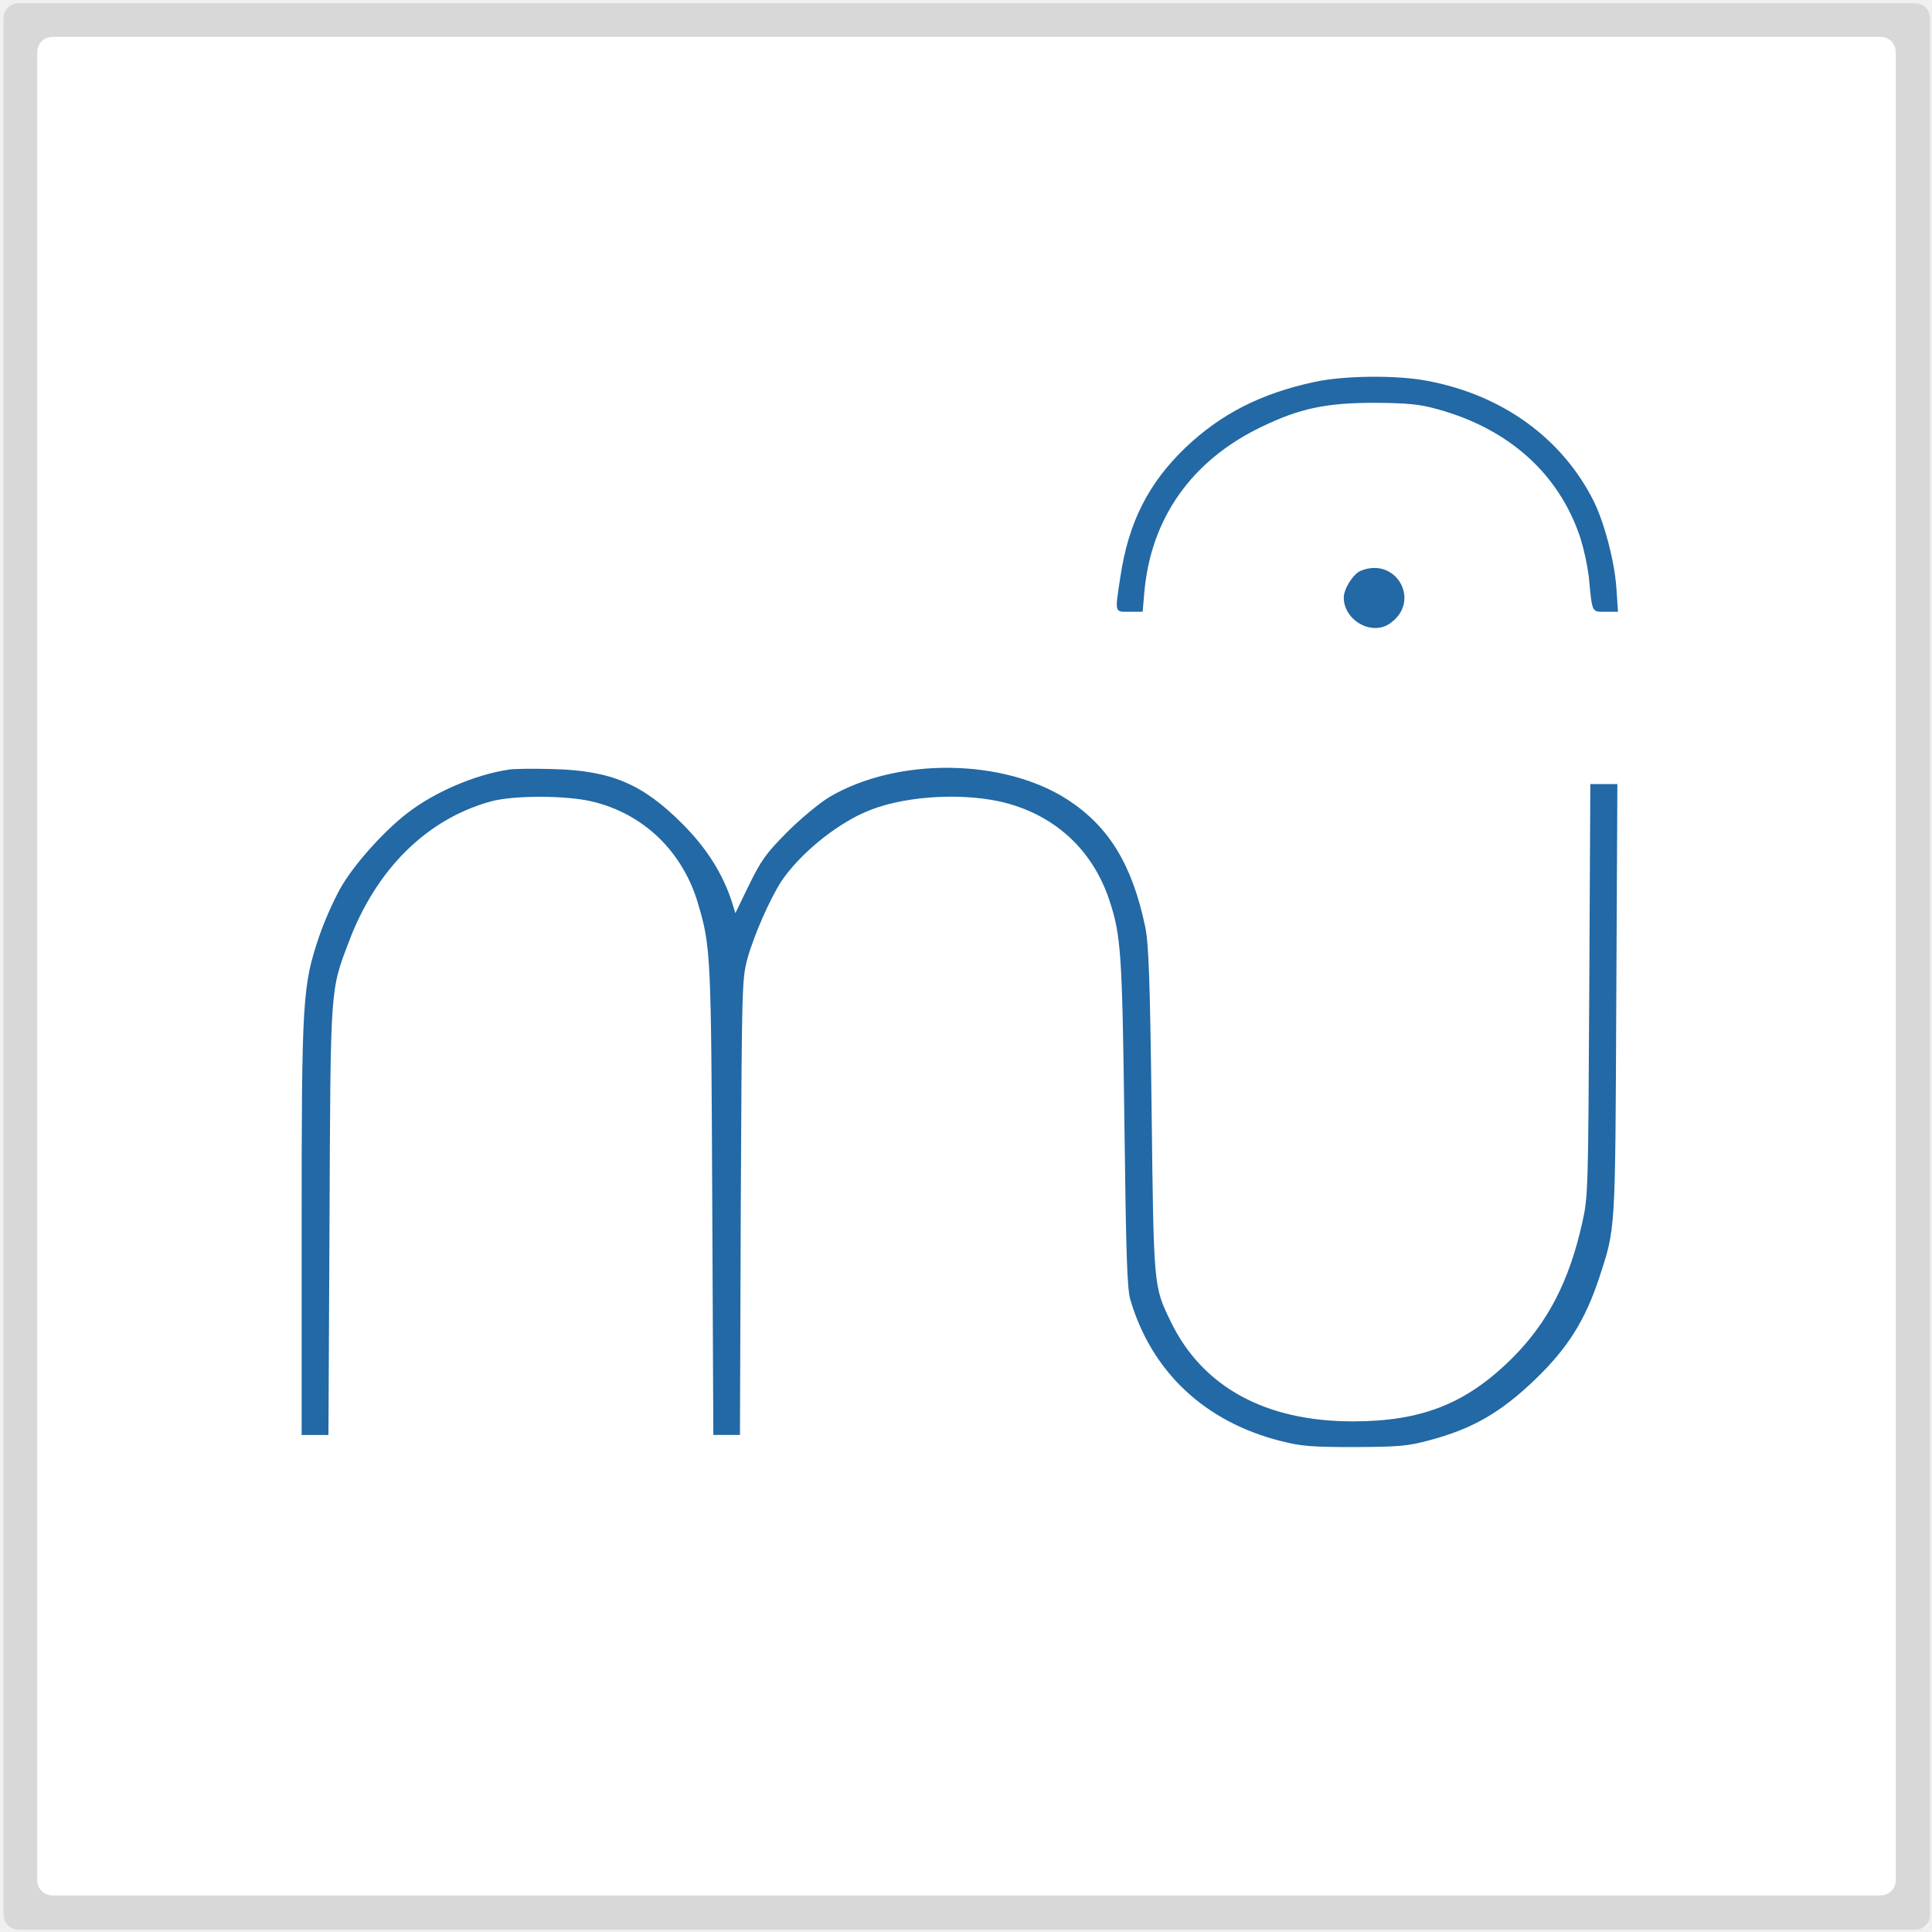
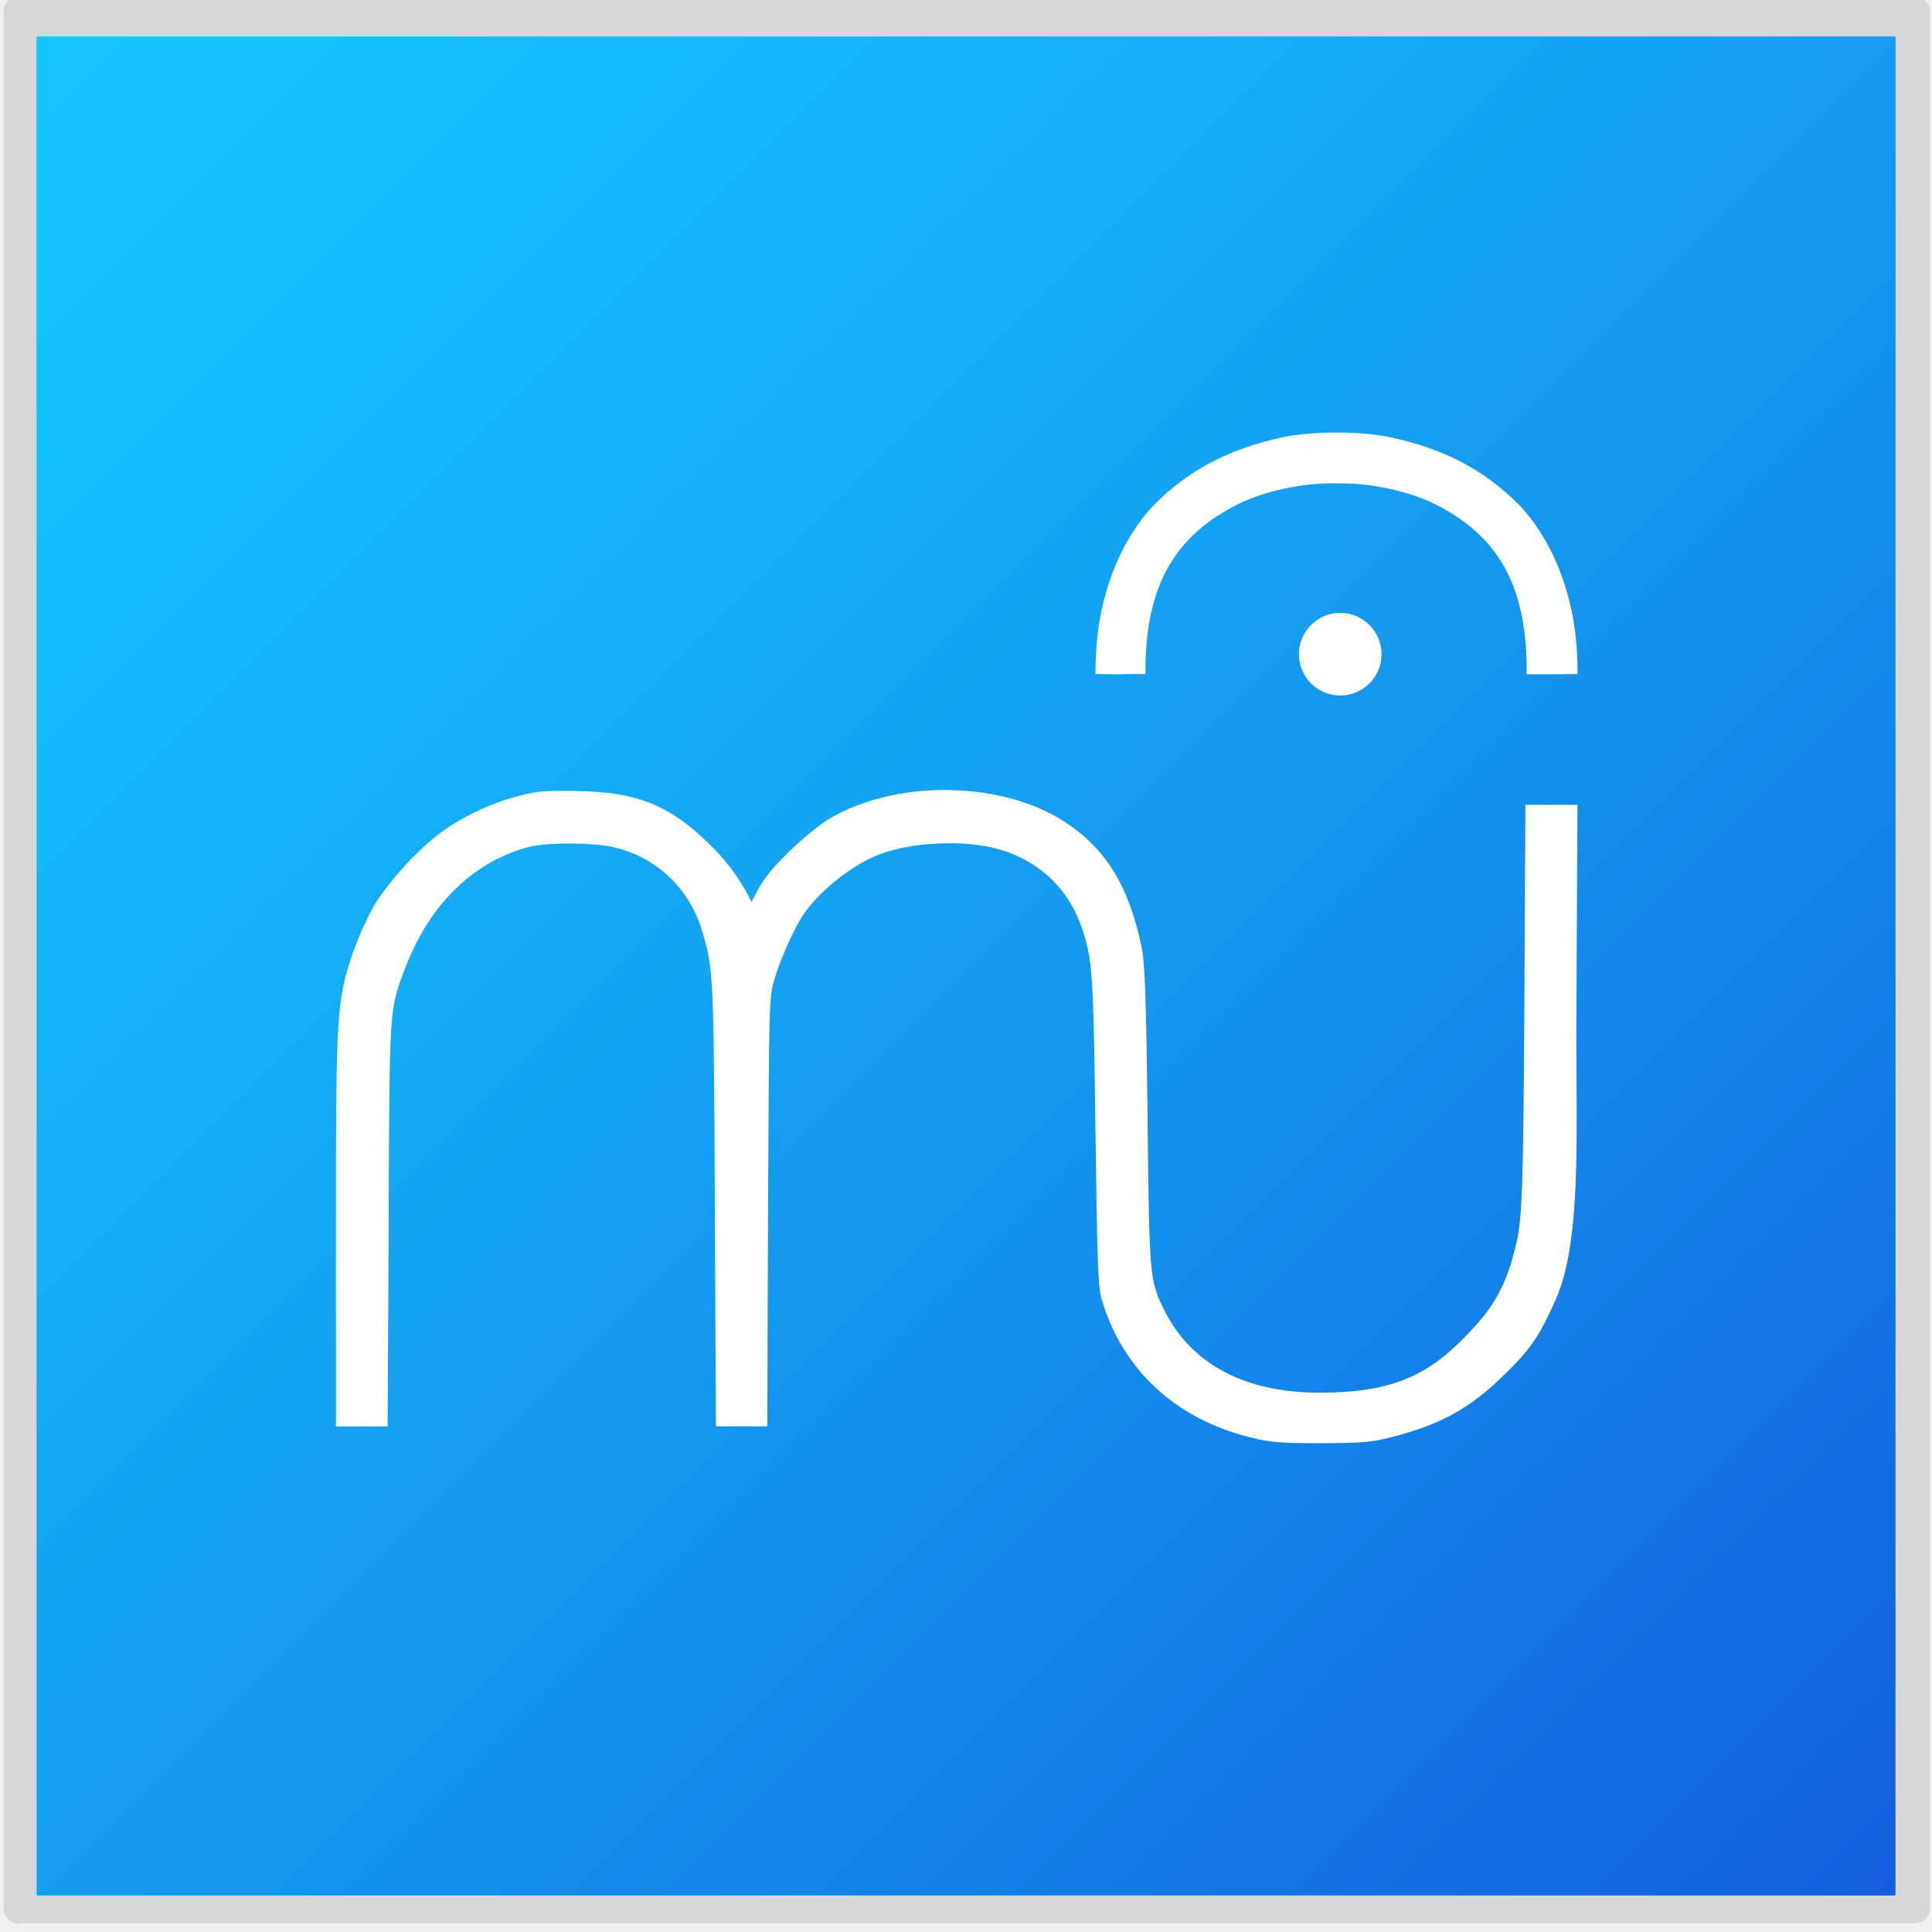
- <svg xmlns="http://www.w3.org/2000/svg" viewBox="0 0 1000 1000">
+ <svg xmlns="http://www.w3.org/2000/svg" xmlns:xlink="http://www.w3.org/1999/xlink" id="musescore-icon-square" viewBox="0 0 1000 1000">
  <defs>
    <style>
      .cls-1 {
-         fill: #d8d8d8;
+         fill: url("#linear-gradient");
      }
      .cls-2 {
-         fill: url("#linear-gradient");
+         fill: #d7d7d7;
      }
      .cls-3 {
-         fill: #2269a5;
+         clip-path: url("#clip-path");
+       }
+       .cls-4 {
+         stroke-miterlimit: 10;
+         stroke-width: 1.47px;
+         fill: url("#linear-gradient-3");
+         stroke: url("#linear-gradient-4");
+       }
+       .cls-5 {
+         fill: #fff;
      }
    </style>
-     <linearGradient id="linear-gradient" x1="-1017.48" y1="1001" x2="-1017.48" y2="1000.03" gradientTransform="matrix(986.87, 0, 0, -986.87, 1004623.18, 987879.46)" gradientUnits="userSpaceOnUse">
+     <linearGradient id="linear-gradient" x1="19" y1="500" x2="981" y2="500" gradientUnits="userSpaceOnUse">
+       <stop offset="0" stop-color="#14c8ff" />
+       <stop offset="0.16" stop-color="#14bffc" />
+       <stop offset="0.42" stop-color="#14a7f4" />
+       <stop offset="0.75" stop-color="#137fe7" />
+       <stop offset="1" stop-color="#135cdc" />
+     </linearGradient>
+     <clipPath id="clip-path">
+       <rect id="Inner-Rectangle_Mask" data-name="Inner-Rectangle Mask" class="cls-1" x="19" y="19" width="962" height="962" />
+     </clipPath>
+     <linearGradient id="linear-gradient-3" x1="-3056" y1="1000.5" x2="-3054.84" y2="1000.5" gradientTransform="matrix(859.52, 859.52, 872.47, -872.47, 1753785.2, 3499605.79)" xlink:href="#linear-gradient" />
+     <linearGradient id="linear-gradient-4" x1="489.84" y1="-61.74" x2="489.84" y2="1082.74" gradientTransform="matrix(0.87, 0.87, -0.88, 0.88, 521.7, -380.44)" gradientUnits="userSpaceOnUse">
      <stop offset="0" stop-color="#fff" />
      <stop offset="1" stop-color="#fff" />
    </linearGradient>
  </defs>
-   <g id="musescore-icon-square">
-     <rect id="Base" class="cls-1" x="1.83" y="1.66" width="997.17" height="997.17" rx="7.8" ry="7.8" />
-     <rect id="Inner-Rectangle" class="cls-2" x="19.28" y="19.1" width="961.96" height="961.96" rx="7.8" ry="7.8" />
-     <g id="Logo">
-       <path id="fermata-arch" class="cls-3" d="M680.12,197.74c-27.46,5.95-48.05,16.42-66.41,33.83-19.33,18.55-29.56,38.79-33.76,66.68-2.94,19.39-3.22,18.4,4.76,18.4h6.72l.84-9.63c3.22-38.51,24.38-68.66,60.66-86.07,19.89-9.63,33.62-12.46,58.7-12.46,17,.14,23.12.71,32.22,3.26C781.13,221.94,807,245.3,818,278.43a127.09,127.09,0,0,1,4.34,19.82c1.82,19.25,1.4,18.4,8.69,18.4h6.44l-.84-12.46c-1-13.87-6.16-33.41-11.63-44.59-16.25-32.56-47.07-55.07-86-62.43C723.27,194.05,695.39,194.34,680.12,197.74Z" />
-       <path id="fermata-dot" class="cls-3" d="M704.36,295.42c-3.92,1.56-8.83,9.34-8.83,13.87,0,11.75,14.43,20,23.82,13.45C735.88,311.41,722.85,287.91,704.36,295.42Z" />
-       <path id="mu" class="cls-3" d="M263.34,398.34c-17.65,2.69-38.25,11.61-52.12,22.23-12.75,9.77-28.3,27.18-35.3,39.64a180.29,180.29,0,0,0-10.79,24.63c-8.55,25.62-9,31.85-9,150.91v107H170l.56-110.85c.56-122.74.28-118.63,10.09-144.68,14.29-37.66,40.49-63.42,73.69-72.48,11.63-3.11,38.81-3.11,52.26.14,26.62,6.37,46.93,26,54.78,53.09,6.58,22.08,6.72,27,7.28,154l.56,120.76H383l.42-117.93C384,507.91,384,506.92,387,495.74c3.36-12,11.77-31,17.65-39.92,9.25-13.59,27.18-28.46,43-35.39,17.93-8.07,47.49-10.33,69.49-5.66,27.6,6.09,48.05,24.21,57,51,6.16,18.4,6.72,27.89,7.85,115.66.84,68.09,1.4,85.65,3.08,91.31C596.06,710.07,623.66,736,663,745.89c10.51,2.69,16,3.11,38.11,3.11,23.26-.14,27.32-.42,39.37-3.68,22-5.95,36.42-14.3,54.22-31.43,16.81-16.14,25.78-30.58,33.06-52.52,8.55-26.19,8.27-22.65,8.83-144.12l.56-111.41h-14L822.6,512.3c-.56,103.77-.56,107-3.64,120.62-6.72,30.15-17.79,51.67-36.42,70.22-23.68,23.5-46.79,32.56-82.38,32.56-45.25,0-77.75-17.84-94.14-51.53-9-18.55-8.83-17.55-9.95-109.86-.84-69.23-1.54-86.07-3.36-94.85-6.72-31.85-18.63-51.39-39.65-65.26-33.06-21.66-88.26-22.51-123.7-1.7-5,3-14.71,11-21.85,18.12-10.93,11-13.59,14.72-19.75,27.32l-7.14,14.72-1.68-5.52c-4.76-14.72-13-28-25.78-40.77-20.73-20.81-37.13-27.61-67.39-28.31C275.8,397.77,265.72,397.91,263.34,398.34Z" />
+   <rect id="Base" class="cls-2" x="1.83" y="-1.68" width="997.17" height="997.17" rx="7.8" ry="7.8" />
+   <g id="Inner-Rectangle">
+     <rect id="Inner-Rectangle_Mask-2" data-name="Inner-Rectangle Mask" class="cls-1" x="19" y="19" width="962" height="962" />
+     <g class="cls-3">
+       <path id="Gradiant" class="cls-4" d="M512.57-497.43l979.36,979.36a11.5,11.5,0,0,1-.12,16.26L497.69,1492.31a11.5,11.5,0,0,1-16.26.12L-497.93,513.07a11.5,11.5,0,0,1,.12-16.26L496.31-497.31A11.5,11.5,0,0,1,512.57-497.43Z" />
+     </g>
+   </g>
+   <g id="icon">
+     <path class="cls-5" d="M683.92,746c-21,0-26.51-.45-36.67-3-38.43-9.57-65.48-34.77-76.17-71-1.71-5.7-2.26-21.33-3.09-88-1-80.15-1.55-87.91-6.92-103.79-7.56-22.34-24.69-37.47-48.22-42.61a106.89,106.89,0,0,0-21.54-2.06c-14.71,0-29.24,2.56-38.87,6.85-13.54,5.87-29.18,18.59-37.19,30.24-5.14,7.71-12.51,24.25-15.46,34.69-2.59,9.32-2.62,10.4-3.13,115.82l-.41,114.18H371.6L371.05,621c-.52-115.93-.7-119.83-6.47-139-6.6-22.5-23.87-39.09-46.2-44.38-5.42-1.3-14.31-2.07-23.79-2.07-9,0-17,.71-21.52,1.91-28.74,7.76-51.46,30-63.95,62.55l-.71,1.86c-7.71,20.19-7.71,20.19-8.16,119.55l0,8.61-.55,107.21H174.9V633.56c0-108.93.4-115.46,8.59-139.75a171,171,0,0,1,10.4-23.51c6.79-12,21.81-28.67,34.2-38.06,13.79-10.44,33.72-18.86,50.78-21.44a109,109,0,0,1,12.09-.47c3.17,0,6.53,0,9.71.14,29.45.68,46.16,7.65,66.25,27.6,9.84,9.73,17,19.92,22,31.11l.32-.66c6-12.21,8.75-15.93,19.38-26.56,7.2-7.06,16.39-14.57,21.39-17.49,16.21-9.42,37.19-14.6,59.08-14.6H491c22.62.32,43.73,6.1,59.44,16.29,20.91,13.66,32.63,32.62,39.2,63.39,1.75,8.33,2.42,21.53,3.24,87.81l.06,4.8c1,77.55,1,80.58,8.32,95.59l.19.39c14.05,28.59,42.24,43.7,81.5,43.7,33.78,0,53.51-7.05,72.82-26,16.56-16.31,24.41-27.28,30.22-53,2.66-11.61,3.45-27.9,4-120.36l.56-104.85h24.93l-.59,117.6c0,7.42.05,15,.1,22.35.32,46,.62,89.5-10.74,114.88-8.38,18.72-12.65,25.49-28.85,40.88-18,17.14-33.86,23.86-53.62,29.15-11.9,3.18-16.24,3.44-37.85,3.57Z" />
+     <path class="cls-5" d="M489.1,410.87H491c22.44.32,43.36,6,58.91,16.13,20.67,13.5,32.26,32.27,38.76,62.76,1.73,8.26,2.4,21.42,3.21,87.61l0,3.62c1,78.91,1,81.91,8.44,97.2l.19.39c14.23,29,42.73,44.26,82.4,44.26,31.45,0,52.79-5.94,73.53-26.31,16.31-16.06,24.5-27,30.49-53.54,2.71-11.82,3.48-28.54,4-120.58l.55-103.85h22.93l-.59,116.59c0,52.5,2.58,107.5-10.55,136.84-8.43,18.83-12.74,25.47-28.62,40.56-17,16.16-32.11,23.27-53.19,28.91-11.79,3.15-16.1,3.4-37.6,3.53-20.92,0-26.36-.45-36.43-3-38.07-9.48-64.87-34.44-75.46-70.28-1.73-5.76-2.24-23-3-87.75-1-80.3-1.56-88.09-7-104.1-7.68-22.69-25.07-38.05-49-43.27a107.52,107.52,0,0,0-21.75-2.08c-14.44,0-29.19,2.44-39.28,6.93-13.71,5.94-29.5,18.8-37.61,30.59-5.17,7.76-12.63,24.47-15.6,35-2.63,9.45-2.66,10.53-3.17,116.09l-.41,113.18H372.59L372.05,621c-.52-116.07-.7-120-6.51-139.26-6.7-22.86-24.24-39.69-46.92-45.07-5.83-1.4-15.06-2.1-24-2.1-8.56,0-16.89.64-21.78,1.94-29.06,7.85-52,30.28-64.62,63.16l-.71,1.86c-7.78,20.36-7.78,20.36-8.23,119.9l0,8.61-.54,106.22H175.9V633.56c0-108.77.4-115.28,8.54-139.43a169.75,169.75,0,0,1,10.33-23.34c6.74-11.86,21.63-28.43,33.93-37.75,13.67-10.35,33.42-18.69,50.33-21.25a101.3,101.3,0,0,1,11.94-.46c3.19,0,6.59,0,9.68.14,29.15.68,45.7,7.57,65.58,27.31,10.29,10.17,17.74,21,22.64,32.8l1.28-2.62c6-12.08,8.66-15.77,19.19-26.29,7.16-7,16.25-14.45,21.19-17.33,16.11-9.36,36.85-14.46,58.58-14.46m0-2c-22.07,0-43.23,5.23-59.58,14.74-5.06,3-14.34,10.54-21.58,17.64-10.37,10.37-13.29,14.23-19,25.61a102.87,102.87,0,0,0-21.33-29.49c-20.3-20.16-37.19-27.2-66.94-27.89-3.18-.09-6.55-.14-9.73-.14a109.17,109.17,0,0,0-12.27.48c-17.18,2.6-37.29,11.09-51.2,21.63C215,440.9,199.87,457.75,193,469.8a172.2,172.2,0,0,0-10.48,23.68c-8.24,24.45-8.64,31-8.64,140.08V738.31h26.77v-2l.54-106.22,0-8.61c.45-99.18.45-99.18,8.1-119.2l.71-1.86c12.37-32.26,34.85-54.26,63.28-61.94,4.41-1.17,12.36-1.87,21.26-1.87,9.4,0,18.21.76,23.55,2,22,5.21,39,21.54,45.47,43.68,5.73,19,5.91,22.92,6.43,138.71l.54,115.27v2h26.61v-2l.41-113.18c.51-105.29.54-106.37,3.1-115.56,2.93-10.36,10.24-26.76,15.34-34.42,7.9-11.49,23.36-24.06,36.74-29.87,9.52-4.24,23.9-6.77,38.48-6.77a105.89,105.89,0,0,1,21.34,2c23.16,5.06,40,20,47.47,42C565.43,496.25,565.95,504,567,584c.84,67.57,1.37,82.42,3.13,88.3,10.79,36.54,38.1,62,76.89,71.64,10.26,2.6,15.78,3.06,36.91,3.06,21.73-.13,26.09-.39,38.11-3.6,19.92-5.33,35.91-12.1,54.05-29.39,16.32-15.5,20.62-22.32,29.07-41.19,11.45-25.58,11.15-69.16,10.83-115.3-.05-7.34-.1-14.93-.1-22.36l.59-116.58v-2H789.54v2L789,522.41c-.5,92.37-1.29,108.62-3.93,120.14-5.75,25.52-13.54,36.4-29.95,52.56C736,713.87,716.46,720.85,683,720.85c-38.86,0-66.73-14.92-80.6-43.14l-.19-.39c-7.24-14.81-7.27-17.83-8.22-95.16V581l0-3.62c-.82-66.37-1.49-79.6-3.26-88-6.63-31.06-18.48-50.21-39.63-64-15.87-10.29-37.17-16.13-60-16.45Z" />
+     <g id="fermata-dot">
+       <path class="cls-5" d="M693.7,358.5a19.88,19.88,0,1,1,19.88-19.88A19.91,19.91,0,0,1,693.7,358.5Z" />
+       <path class="cls-5" d="M693.7,320.23a18.38,18.38,0,1,1-18.38,18.38,18.38,18.38,0,0,1,18.38-18.38m0-3a21.38,21.38,0,1,0,21.38,21.38,21.41,21.41,0,0,0-21.38-21.38Z" />
+     </g>
+     <g id="fermata-arch">
+       <path class="cls-5" d="M791.13,348v-1c0-44-15.09-71-48.94-87.38-13.26-6.43-31.81-10.43-48.42-10.43l-2,0-2.06,0c-16.61,0-35.16,4-48.42,10.43-34.17,16.58-49.41,43.48-49.41,87.23v1h-1c-6.9,0-11.84.15-11.89.15h-.76c-1.42,0-3.44,0-5.3-.07-1.58,0-3-.05-3.92-.05h-1v-1c0-35.55,12.3-68.35,32.92-87.73,17.11-16.09,36.29-25.85,62.17-31.63,7.23-1.66,17.68-2.62,28.64-2.64s21.41,1,28.65,2.65c25.88,5.79,45.05,15.54,62.17,31.63,20.61,19.38,32.92,52.18,32.92,87.73v1h-1c-.88,0-2.34,0-3.92.05-1.86,0-3.87.07-5.3.07Z" />
+       <path class="cls-5" d="M691.73,225.87c10.41,0,20.94.9,28.43,2.62,25.28,5.65,44.26,15,61.7,31.39s32.6,46.66,32.6,87c-1.92,0-6.58.12-9.21.12H792.13c0-41.11-12.64-70.4-49.5-88.28-14.25-6.91-33-10.53-48.86-10.53l-2,0-2,0c-15.88,0-34.6,3.61-48.86,10.53-36.86,17.88-50,47-50,88.13-7,0-11.92.15-11.92.15h-.73c-2.63,0-7.29-.12-9.21-.12,0-40.34,15.16-70.6,32.6-87s36.43-25.74,61.7-31.39c7.48-1.72,18-2.6,28.43-2.62m0-2h0c-11,0-21.56,1-28.87,2.67-26.06,5.83-45.38,15.66-62.63,31.88-9.52,8.95-17.58,21.13-23.32,35.23-6.57,16.14-9.91,34.05-9.91,53.23v2h2c.87,0,2.34,0,3.9.05,1.82,0,3.88.07,5.31.07H579c.09,0,5-.15,11.9-.15h2v-2c0-43.32,15.06-69.95,48.85-86.34,13.13-6.37,31.52-10.33,48-10.33l2,0h.08l2,0c16.47,0,34.85,4,48,10.33,17.56,8.52,29.89,19.83,37.68,34.56,7.2,13.62,10.69,30.6,10.69,51.92v2h15.12c1.43,0,3.5,0,5.31-.07,1.56,0,3-.05,3.9-.05h2v-2c0-19.18-3.33-37.09-9.91-53.23-5.74-14.1-13.81-26.28-23.32-35.23-17.25-16.22-36.57-26.05-62.64-31.88-7.3-1.67-17.82-2.65-28.86-2.67Z" />
    </g>
  </g>
</svg>
